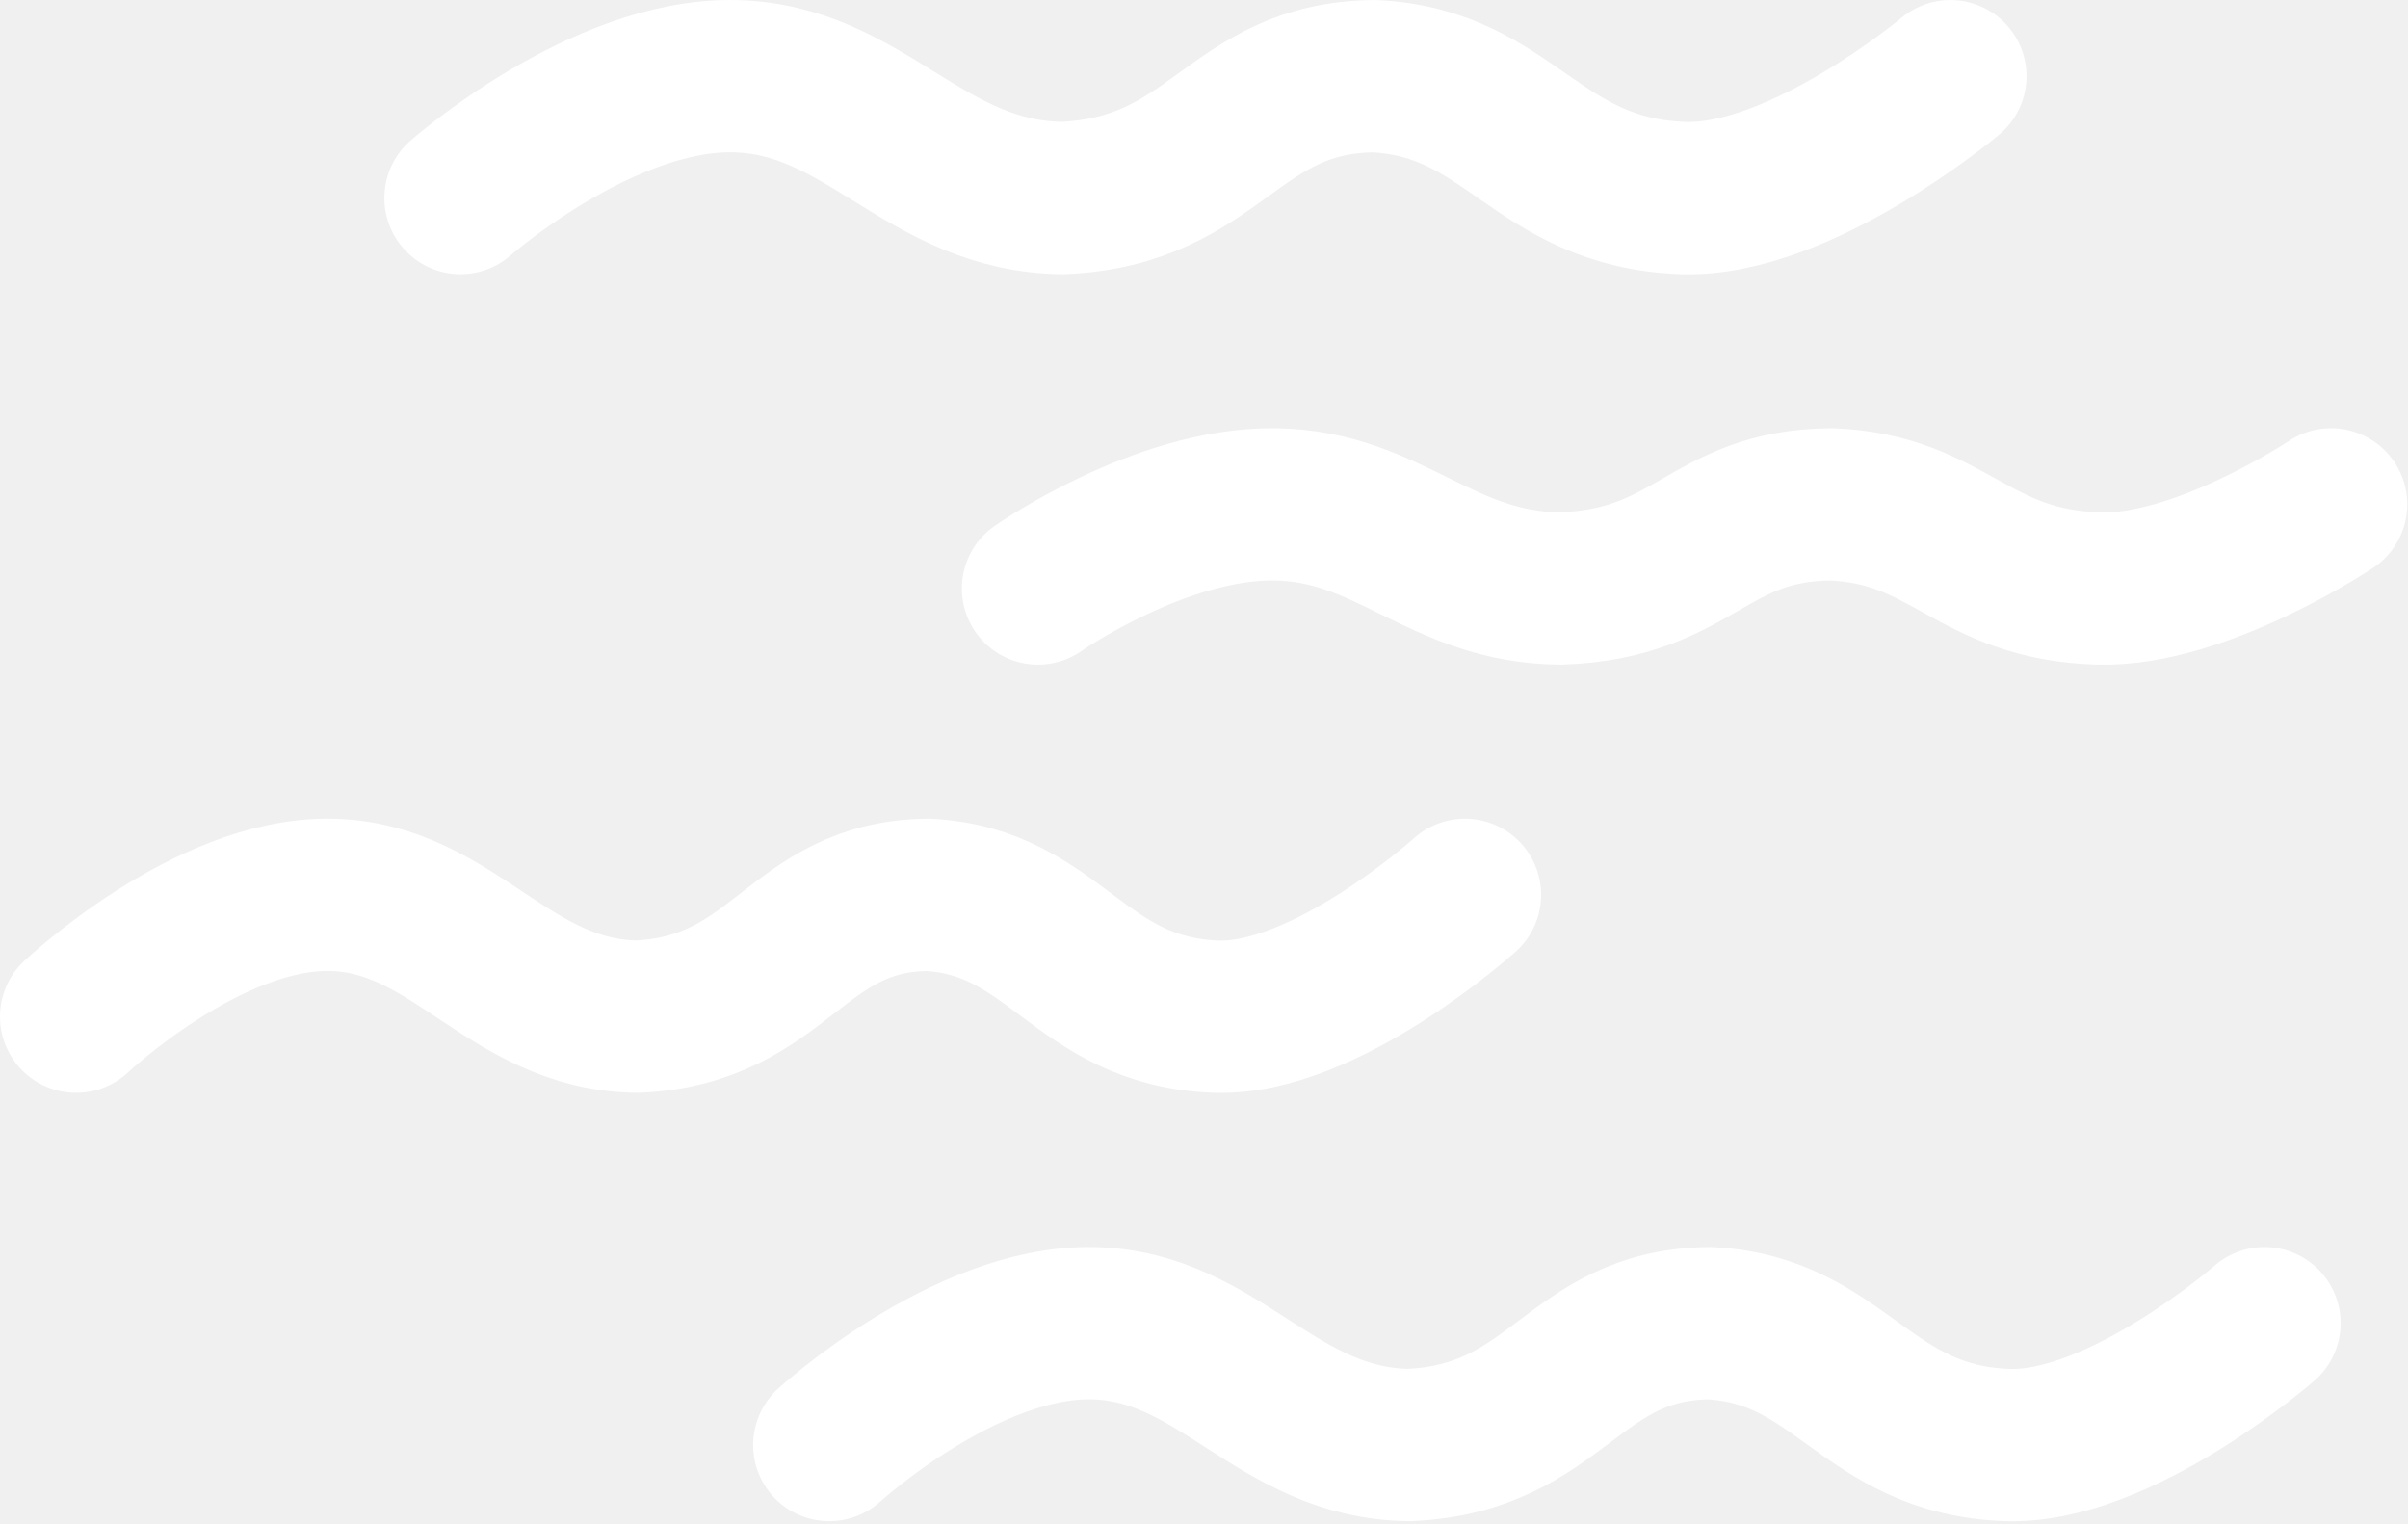
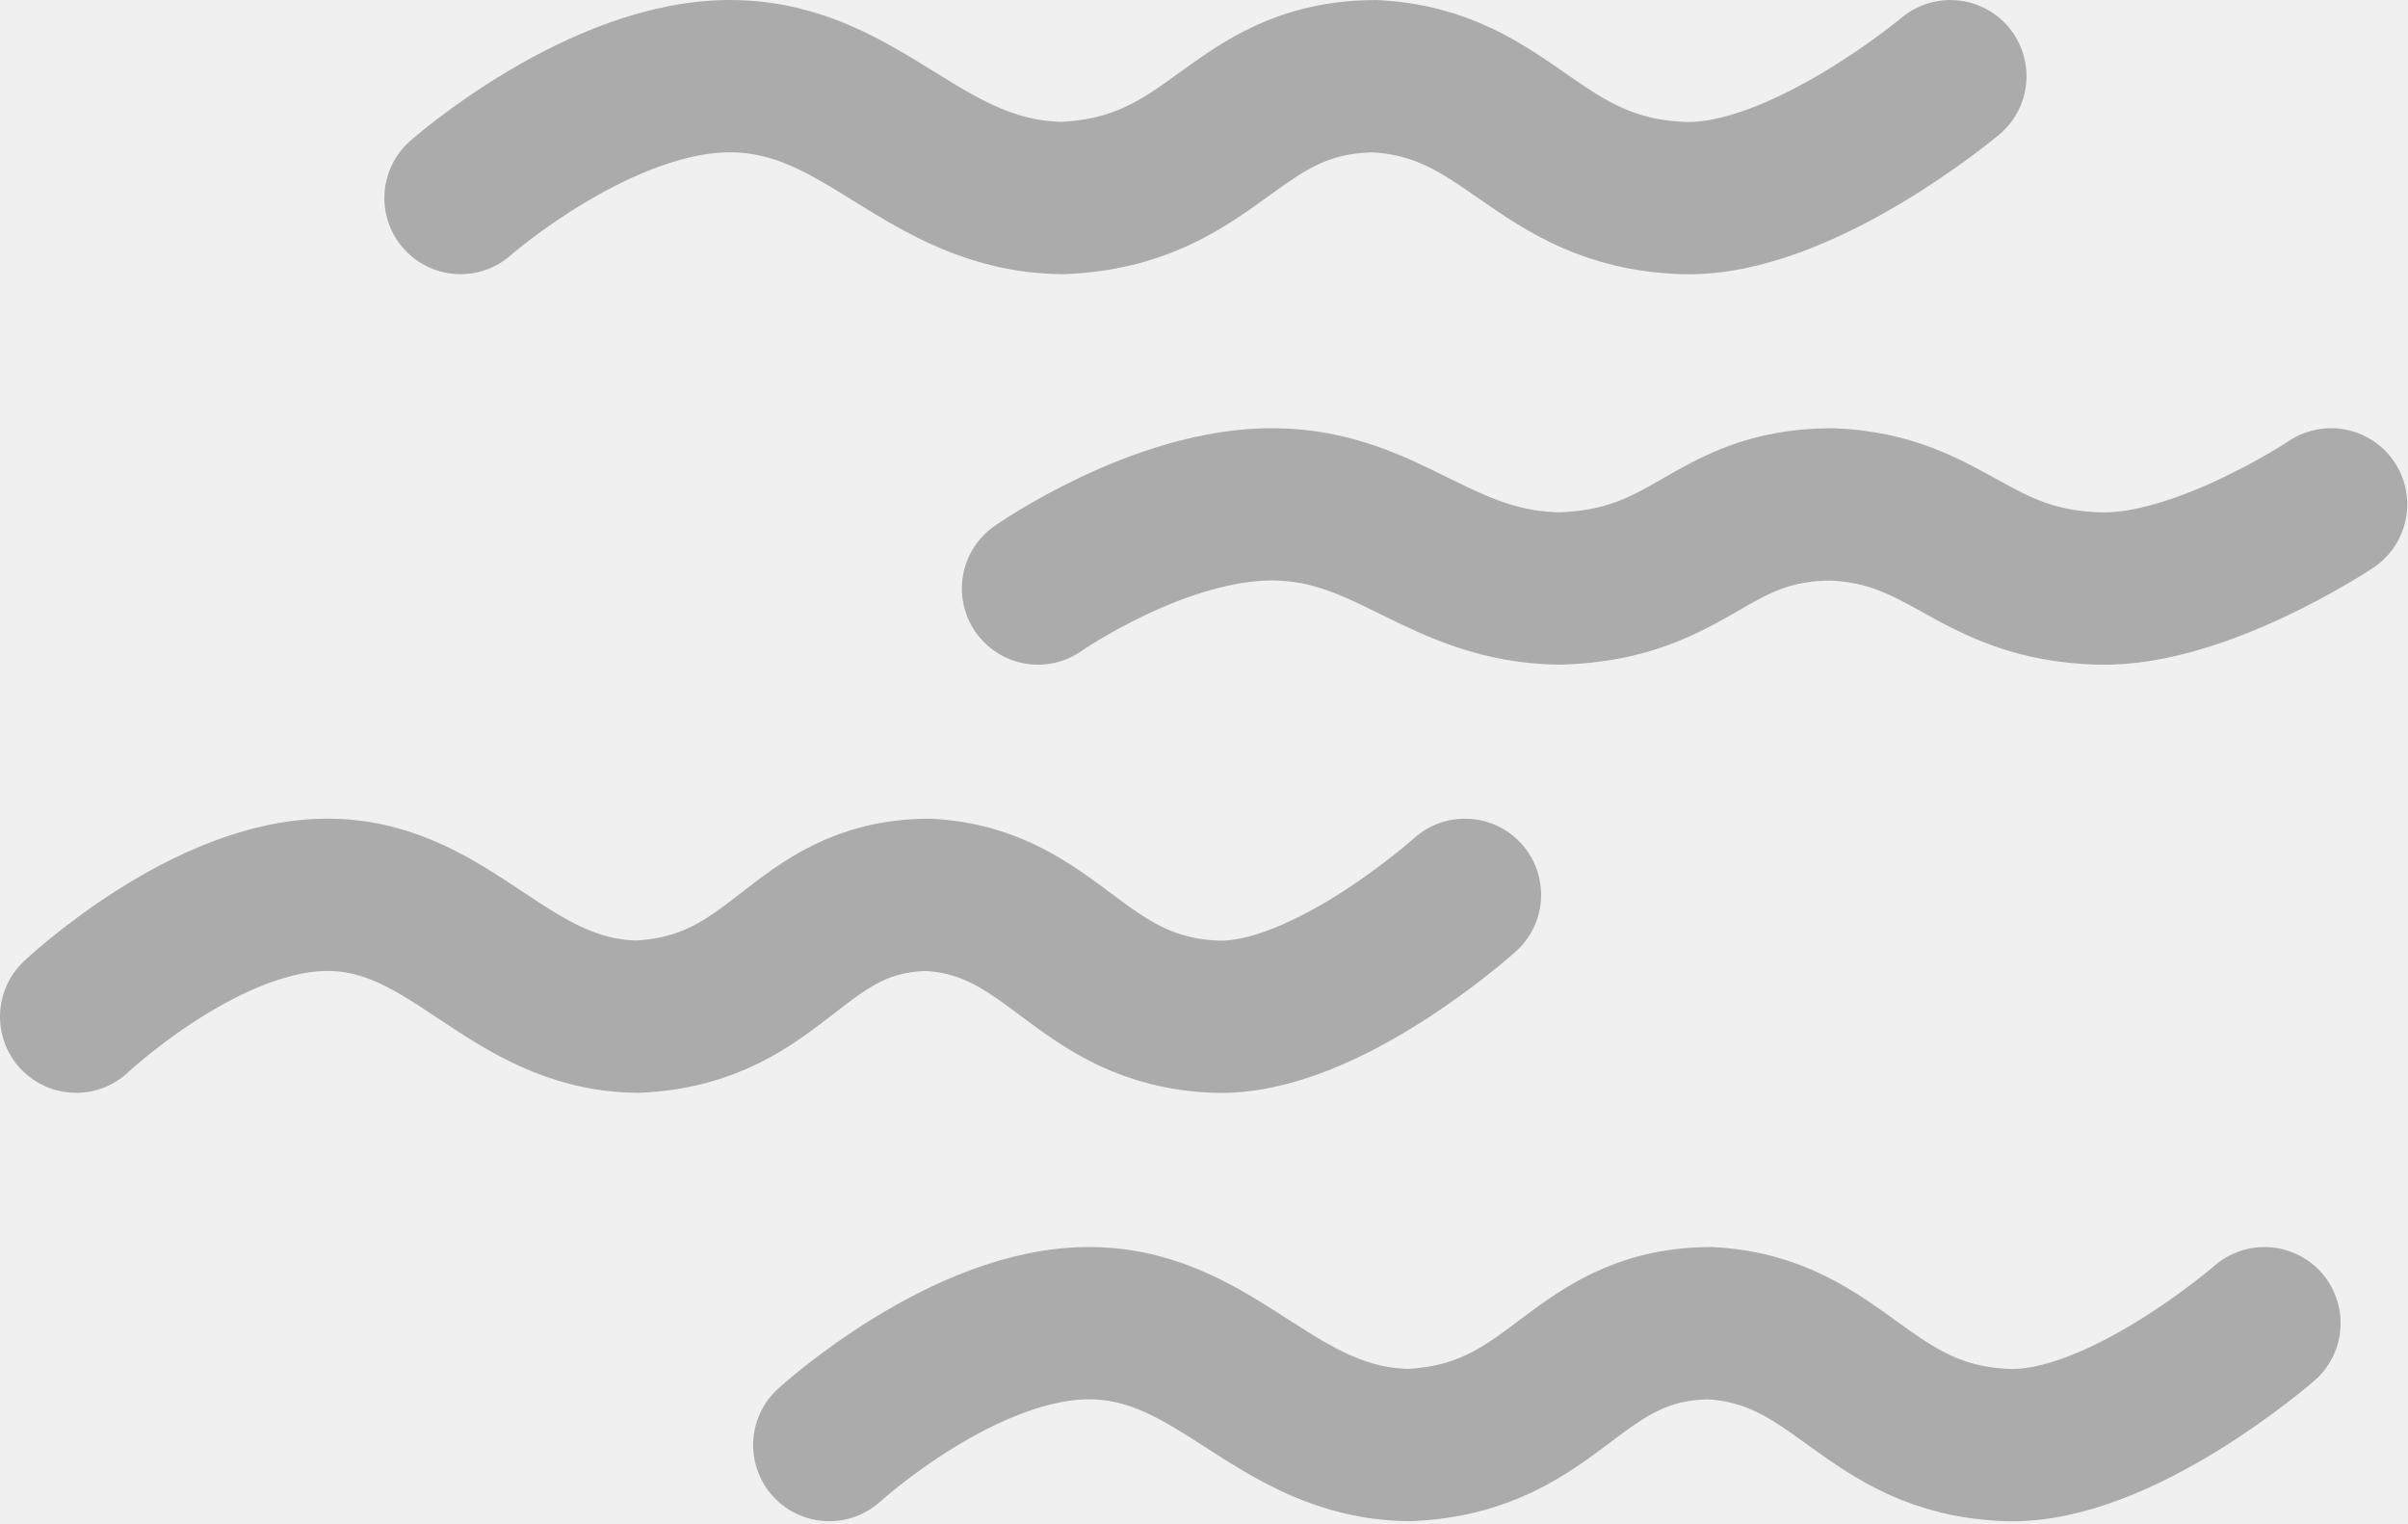
<svg xmlns="http://www.w3.org/2000/svg" width="253" height="160" viewBox="0 0 253 160" fill="none">
-   <path d="M244.92 52.982C244.92 52.982 231.231 62.126 220.532 61.824C207.121 61.436 204.824 53.468 192.396 52.982C179.389 53.078 178.061 61.344 163.962 61.824C151.33 61.712 145.975 53.132 133.937 52.982C121.899 52.832 109.059 61.824 109.059 61.824" stroke="white" stroke-width="16" stroke-linecap="round" />
-   <path d="M204.919 8.003C204.919 8.003 189.147 21.239 176.819 20.803C161.367 20.241 158.719 8.703 144.402 8.003C129.415 8.142 127.886 20.103 111.641 20.803C97.087 20.642 90.921 8.221 77.047 8.003C63.173 7.785 48.384 20.803 48.384 20.803" stroke="white" stroke-width="16" stroke-linecap="round" />
-   <path d="M153.919 94.003C153.919 94.003 139.219 107.239 127.726 106.803C113.326 106.241 110.855 94.703 97.508 94.003C83.538 94.142 82.108 106.103 66.969 106.803C53.403 106.64 47.655 94.22 34.719 94.003C21.783 93.786 8 106.803 8 106.803" stroke="white" stroke-width="16" stroke-linecap="round" />
-   <path d="M237.92 139.003C237.92 139.003 222.726 152.239 210.852 151.802C195.966 151.24 193.417 139.702 179.624 139.002C165.187 139.141 163.713 151.102 148.064 151.802C134.042 151.64 128.103 139.22 114.742 139.003C101.381 138.786 87.13 151.803 87.13 151.803" stroke="white" stroke-width="16" stroke-linecap="round" />
+   <path d="M244.92 52.982C244.92 52.982 231.231 62.126 220.532 61.824C207.121 61.436 204.824 53.468 192.396 52.982C179.389 53.078 178.061 61.344 163.962 61.824C151.33 61.712 145.975 53.132 133.937 52.982C121.899 52.832 109.059 61.824 109.059 61.824" stroke="#ABABAB" stroke-width="16" stroke-linecap="round" />
+   <path d="M204.919 8.003C204.919 8.003 189.147 21.239 176.819 20.803C161.367 20.241 158.719 8.703 144.402 8.003C129.415 8.142 127.886 20.103 111.641 20.803C97.087 20.642 90.921 8.221 77.047 8.003C63.173 7.785 48.384 20.803 48.384 20.803" stroke="#ABABAB" stroke-width="16" stroke-linecap="round" />
+   <path d="M153.919 94.003C153.919 94.003 139.219 107.239 127.726 106.803C113.326 106.241 110.855 94.703 97.508 94.003C83.538 94.142 82.108 106.103 66.969 106.803C53.403 106.64 47.655 94.22 34.719 94.003C21.783 93.786 8 106.803 8 106.803" stroke="#ABABAB" stroke-width="16" stroke-linecap="round" />
+   <path d="M237.92 139.003C237.92 139.003 222.726 152.239 210.852 151.802C195.966 151.24 193.417 139.702 179.624 139.002C165.187 139.141 163.713 151.102 148.064 151.802C134.042 151.64 128.103 139.22 114.742 139.003C101.381 138.786 87.13 151.803 87.13 151.803" stroke="#ABABAB" stroke-width="16" stroke-linecap="round" />
</svg>
